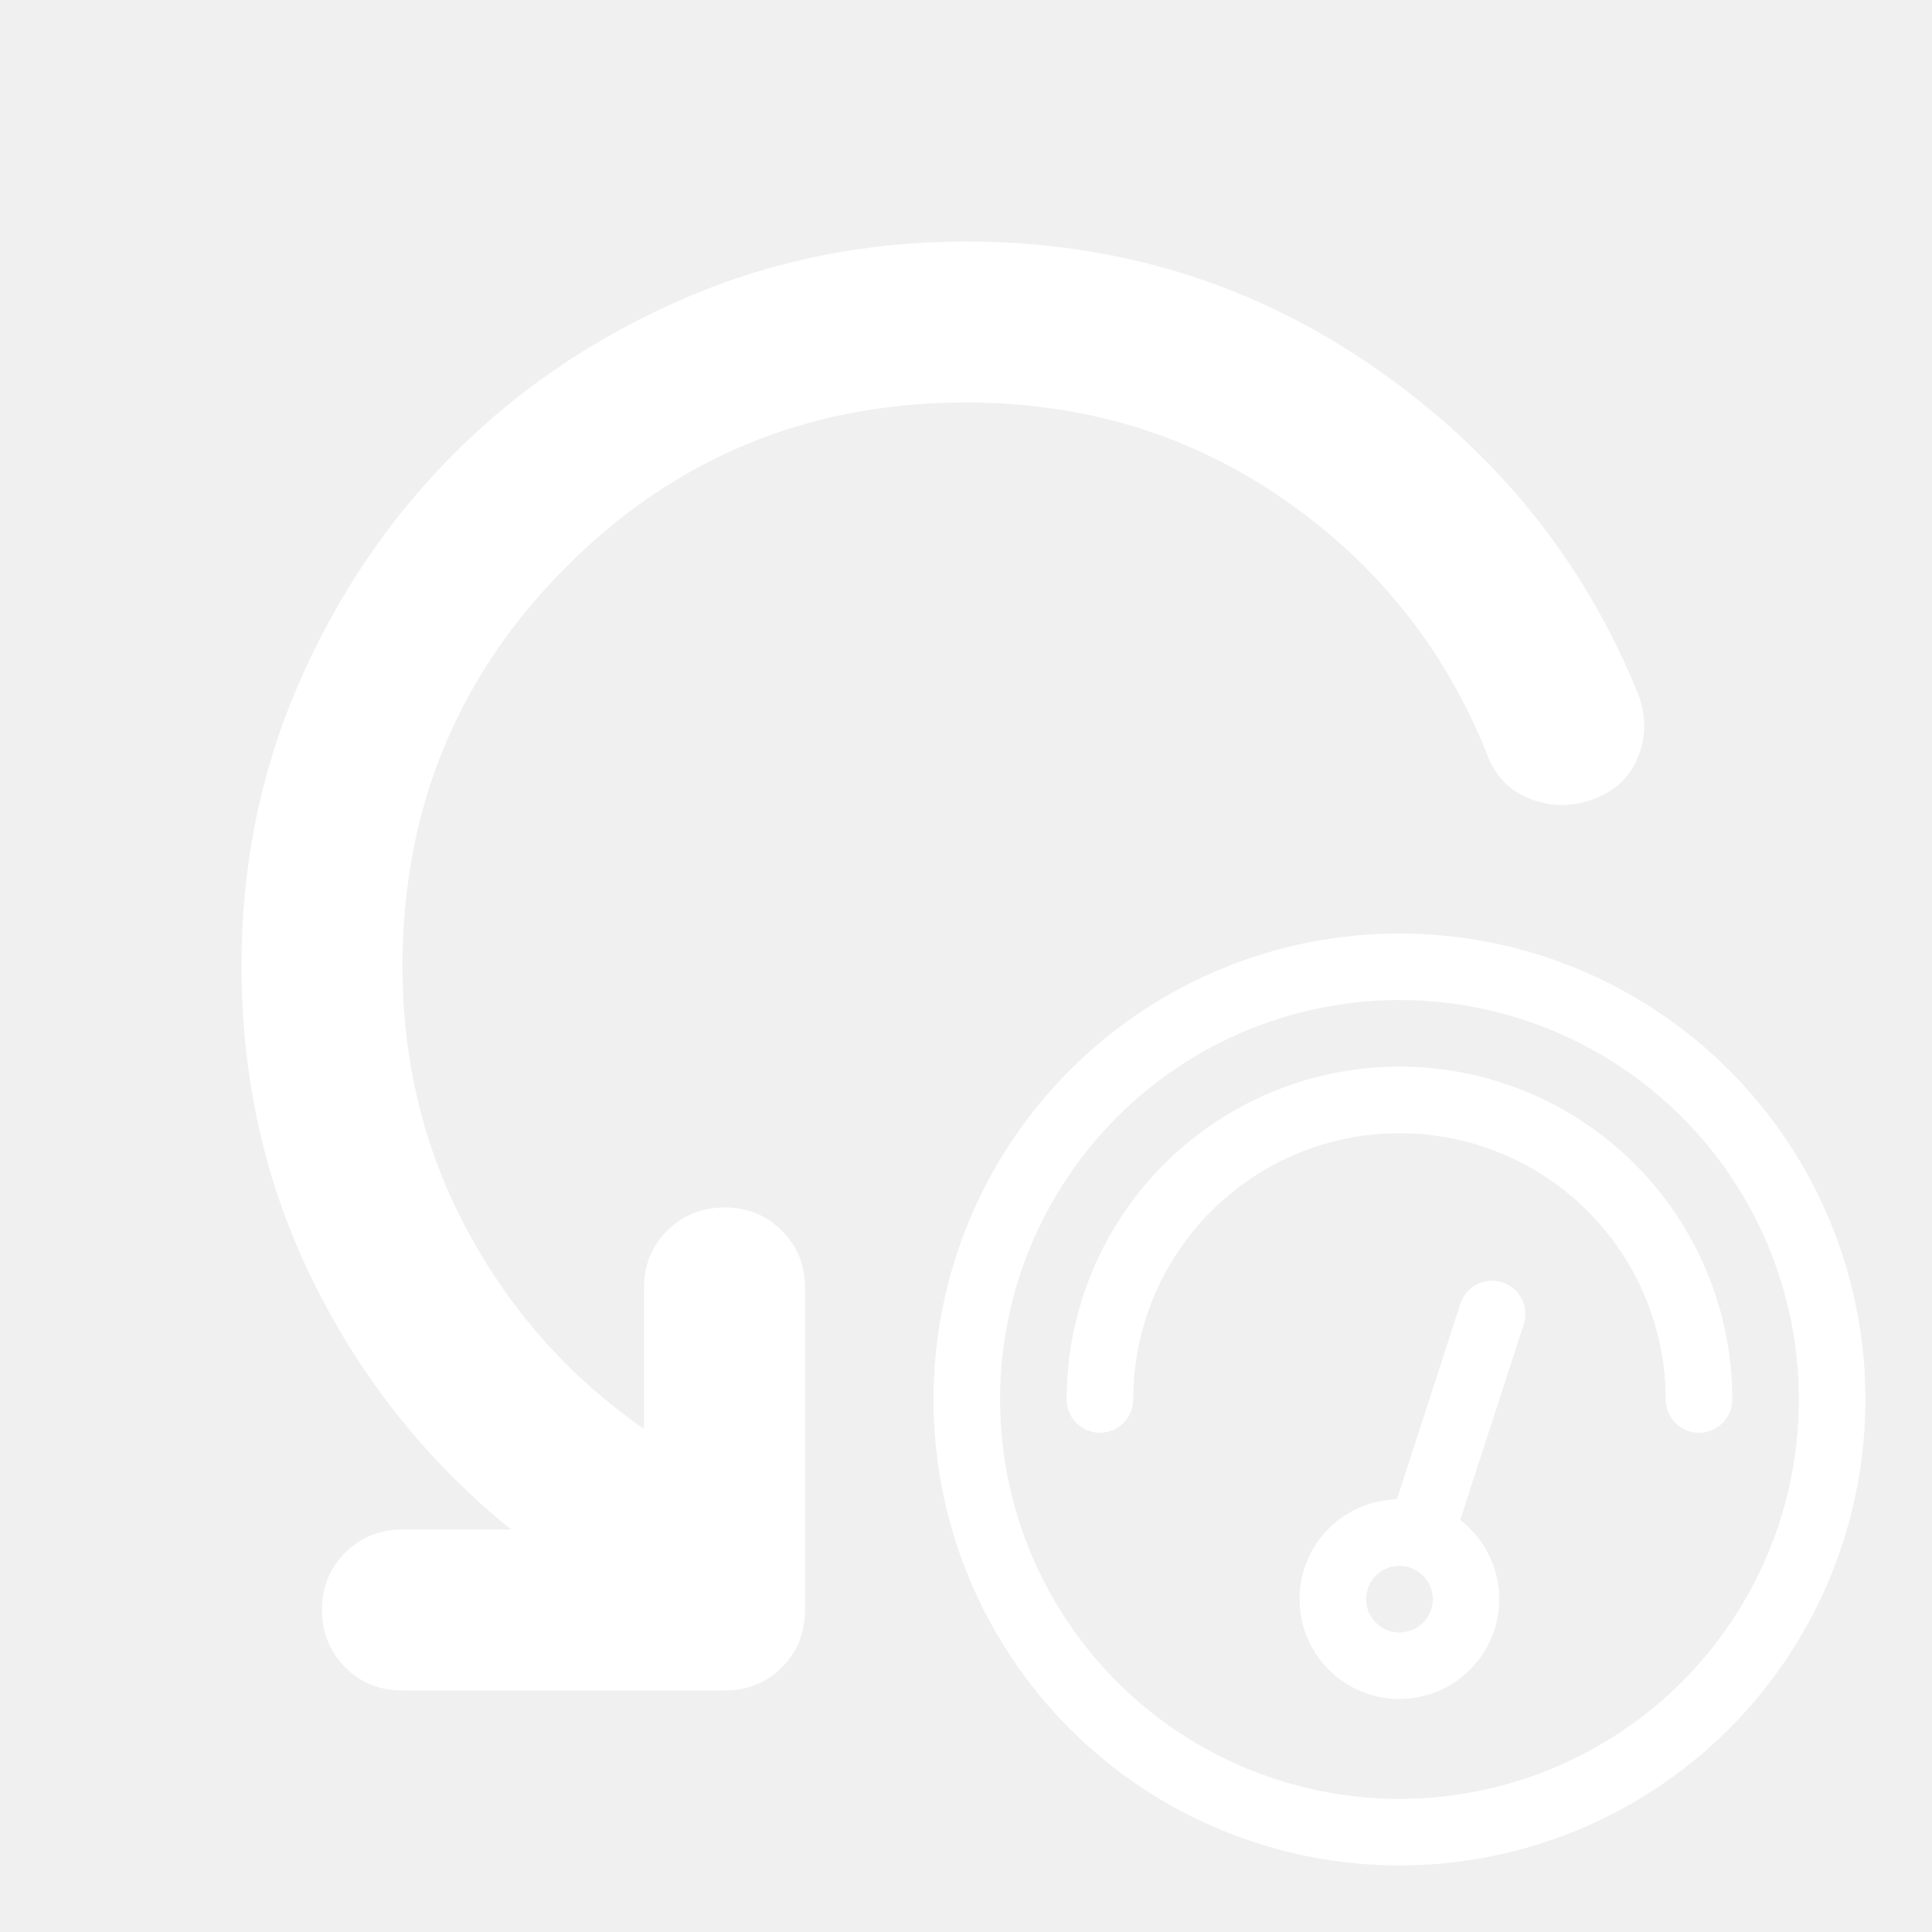
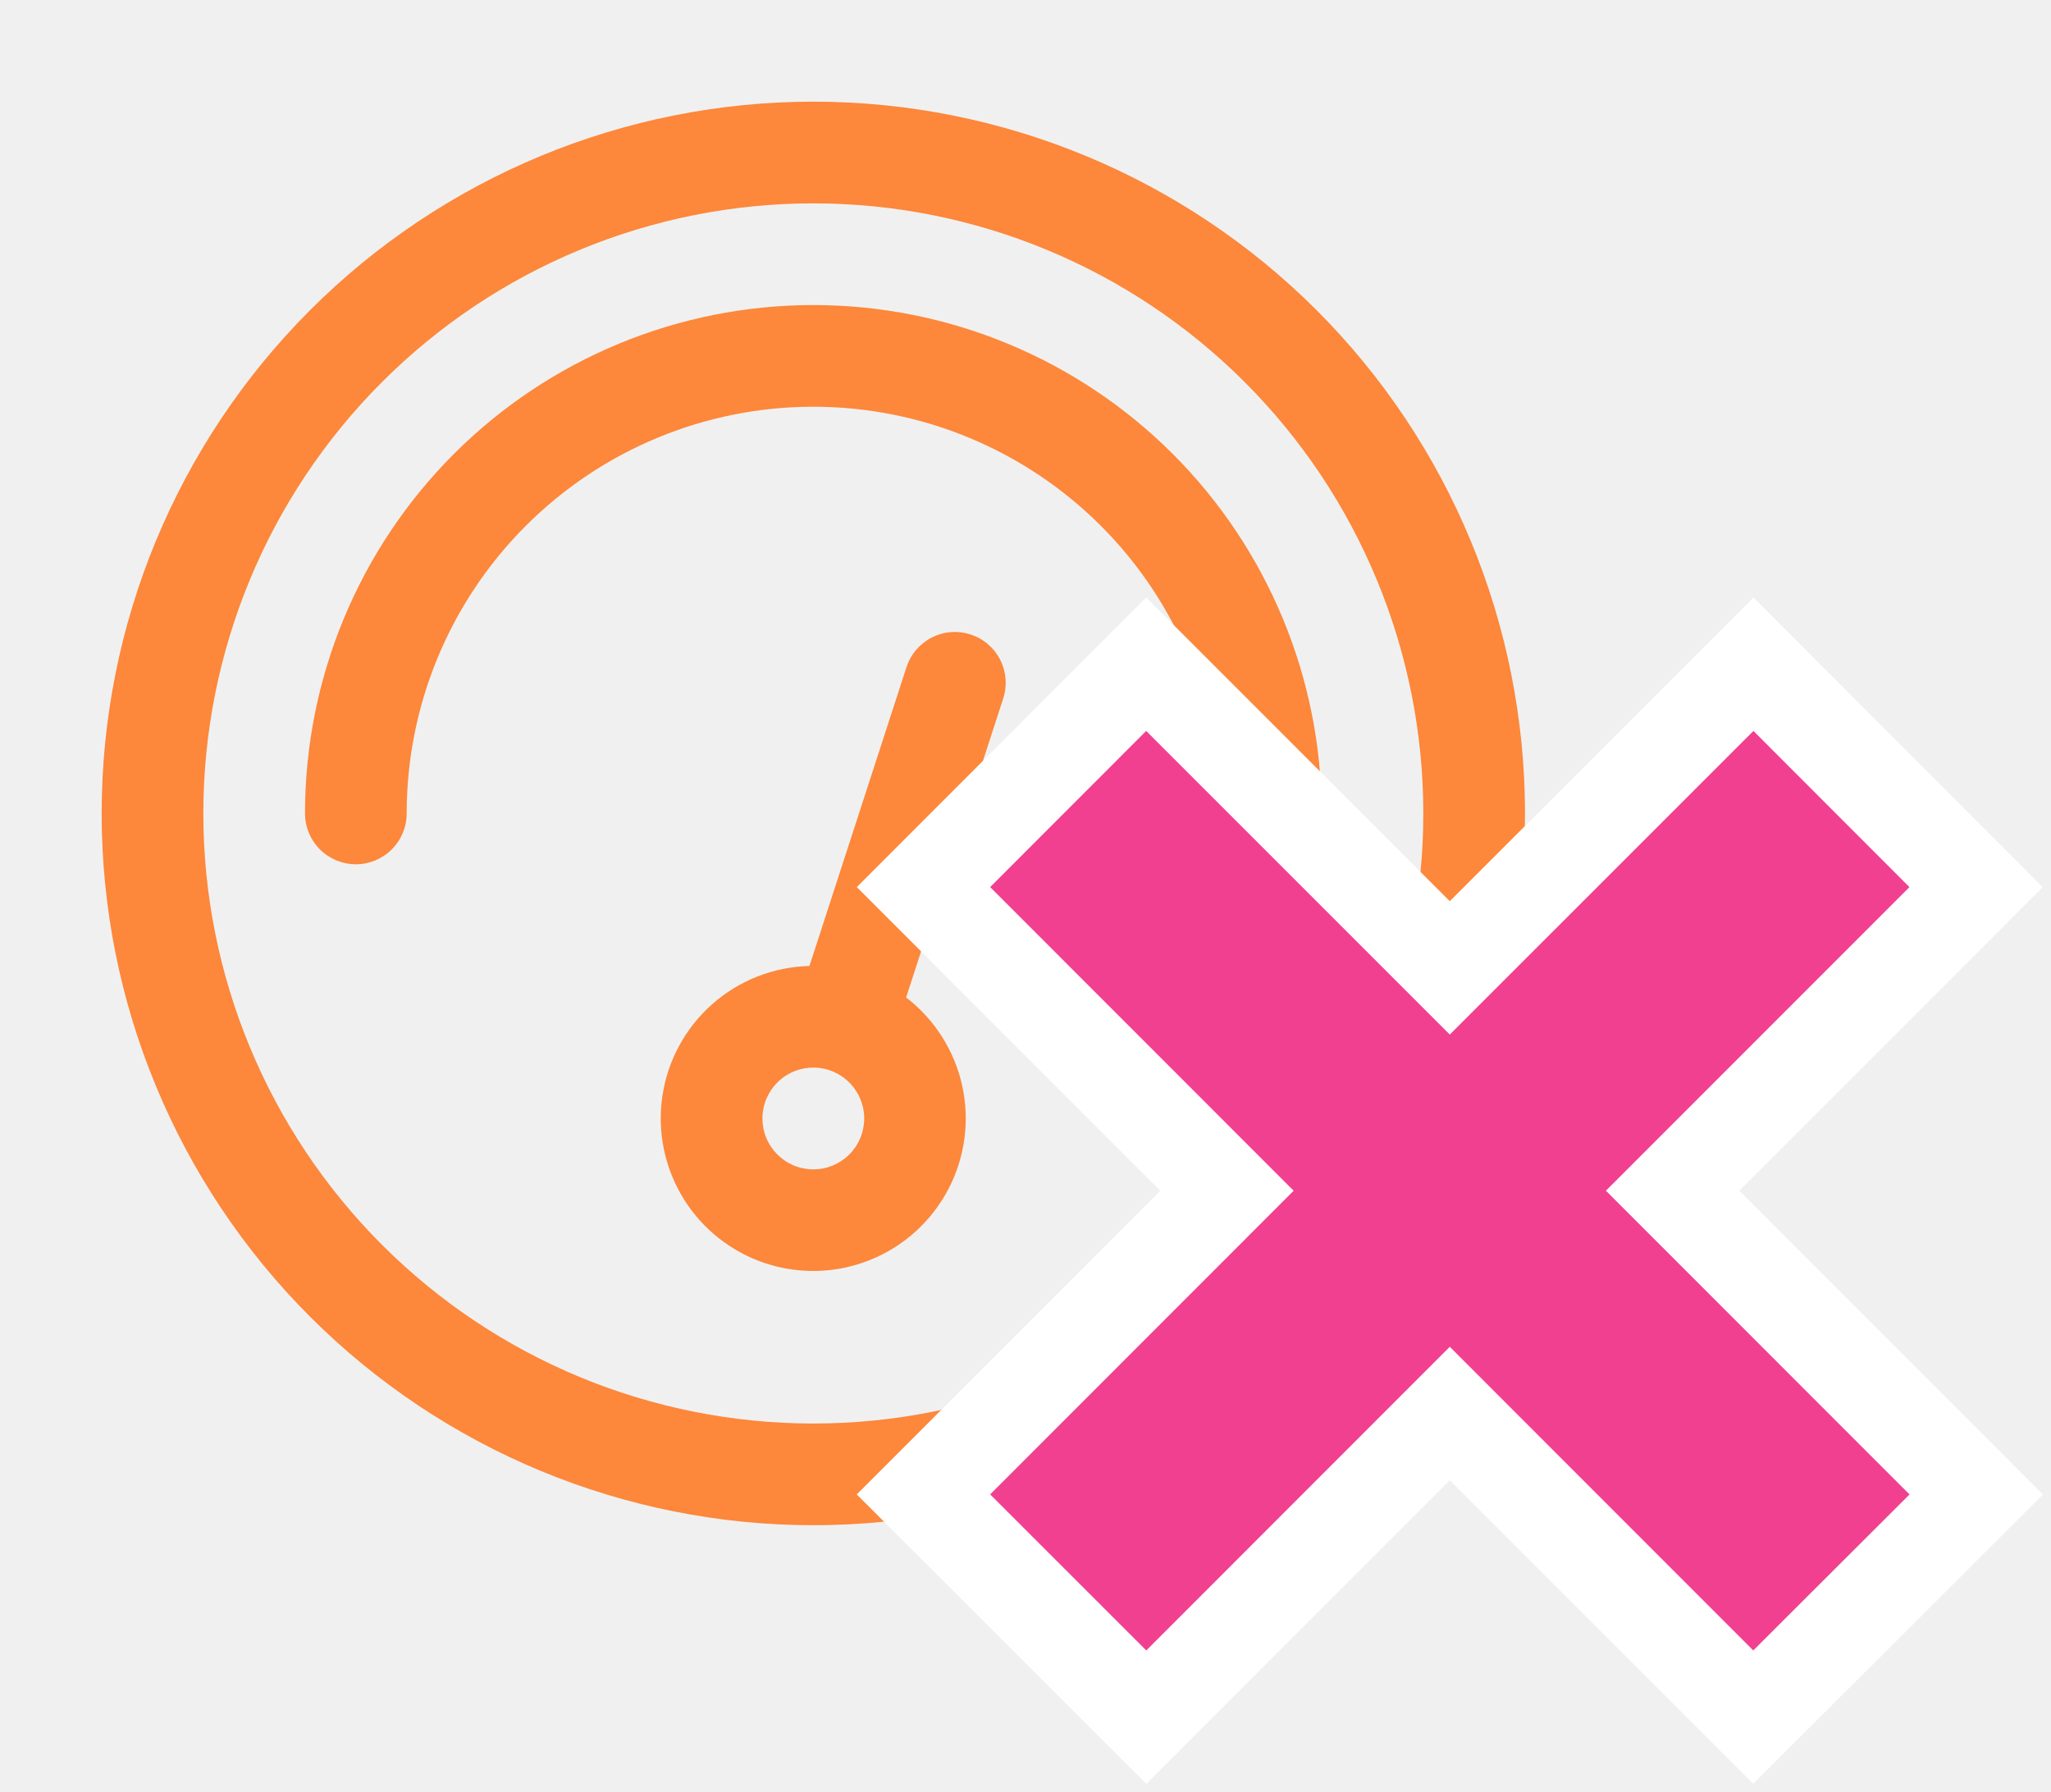
- <svg xmlns="http://www.w3.org/2000/svg" width="78" height="78" viewBox="0 0 78 78" fill="none">
-   <path d="M39 16.25C32.663 16.25 27.287 18.458 22.873 22.873C18.46 27.289 16.252 32.665 16.25 39C16.25 42.9 17.131 46.475 18.892 49.725C20.654 52.975 23.023 55.629 26 57.688V52C26 51.079 26.312 50.308 26.936 49.686C27.56 49.064 28.331 48.752 29.25 48.75C30.169 48.748 30.941 49.06 31.567 49.686C32.193 50.312 32.504 51.084 32.5 52V65C32.5 65.921 32.188 66.693 31.564 67.317C30.94 67.941 30.169 68.252 29.25 68.25H16.25C15.329 68.25 14.558 67.938 13.936 67.314C13.314 66.69 13.002 65.919 13 65C12.998 64.081 13.31 63.31 13.936 62.686C14.562 62.062 15.334 61.75 16.25 61.75H20.637C17.279 59.042 14.625 55.724 12.675 51.798C10.725 47.873 9.75 43.606 9.75 39C9.75 34.938 10.522 31.133 12.067 27.586C13.612 24.039 15.696 20.952 18.32 18.323C20.944 15.695 24.032 13.61 27.583 12.067C31.134 10.525 34.94 9.752 39 9.75C45.121 9.75 50.633 11.456 55.536 14.869C60.439 18.281 63.973 22.669 66.138 28.031C66.463 28.898 66.463 29.738 66.138 30.55C65.812 31.363 65.217 31.931 64.35 32.256C63.483 32.581 62.63 32.581 61.789 32.256C60.948 31.931 60.367 31.335 60.044 30.469C58.365 26.244 55.642 22.818 51.877 20.192C48.111 17.566 43.819 16.252 39 16.25Z" fill="white" />
-   <path d="M56.5 72.625C58.618 72.625 60.714 72.208 62.671 71.398C64.627 70.587 66.405 69.399 67.902 67.902C69.399 66.405 70.587 64.627 71.398 62.671C72.208 60.714 72.625 58.618 72.625 56.5C72.625 54.382 72.208 52.286 71.398 50.329C70.587 48.373 69.399 46.595 67.902 45.098C66.405 43.601 64.627 42.413 62.671 41.602C60.714 40.792 58.618 40.375 56.5 40.375C52.223 40.375 48.122 42.074 45.098 45.098C42.074 48.122 40.375 52.223 40.375 56.5C40.375 60.777 42.074 64.878 45.098 67.902C48.122 70.926 52.223 72.625 56.5 72.625ZM56.5 75.312C51.511 75.312 46.726 73.331 43.198 69.802C39.669 66.274 37.688 61.489 37.688 56.5C37.688 51.511 39.669 46.726 43.198 43.198C46.726 39.669 51.511 37.688 56.5 37.688C61.489 37.688 66.274 39.669 69.802 43.198C73.331 46.726 75.312 51.511 75.312 56.5C75.312 61.489 73.331 66.274 69.802 69.802C66.274 73.331 61.489 75.312 56.5 75.312Z" fill="white" />
-   <path d="M43.062 56.5C43.062 52.936 44.478 49.518 46.998 46.998C49.518 44.478 52.936 43.062 56.5 43.062C60.064 43.062 63.482 44.478 66.002 46.998C68.522 49.518 69.938 52.936 69.938 56.5C69.938 56.856 69.796 57.198 69.544 57.45C69.292 57.702 68.95 57.844 68.594 57.844C68.237 57.844 67.896 57.702 67.644 57.45C67.392 57.198 67.25 56.856 67.25 56.5C67.25 53.649 66.117 50.915 64.101 48.899C62.085 46.883 59.351 45.75 56.5 45.75C53.649 45.75 50.915 46.883 48.899 48.899C46.883 50.915 45.75 53.649 45.75 56.5C45.75 56.856 45.608 57.198 45.356 57.45C45.104 57.702 44.763 57.844 44.406 57.844C44.05 57.844 43.708 57.702 43.456 57.45C43.204 57.198 43.062 56.856 43.062 56.5Z" fill="white" />
-   <path d="M58.953 61.364C59.707 61.944 60.232 62.771 60.435 63.7C60.638 64.629 60.507 65.6 60.063 66.441C59.62 67.282 58.893 67.939 58.012 68.297C57.131 68.654 56.152 68.689 55.248 68.394C54.344 68.099 53.573 67.494 53.072 66.686C52.57 65.878 52.371 64.919 52.508 63.978C52.646 63.037 53.111 62.175 53.823 61.544C54.535 60.914 55.446 60.555 56.397 60.531L58.958 52.646C59.011 52.476 59.097 52.319 59.212 52.183C59.326 52.047 59.466 51.935 59.624 51.853C59.782 51.772 59.955 51.722 60.132 51.708C60.309 51.694 60.487 51.715 60.656 51.769C60.825 51.824 60.981 51.912 61.116 52.028C61.251 52.144 61.361 52.285 61.441 52.444C61.521 52.603 61.569 52.776 61.581 52.953C61.594 53.13 61.571 53.308 61.514 53.477L58.953 61.362V61.364ZM56.083 65.842C56.251 65.896 56.428 65.917 56.604 65.904C56.78 65.89 56.952 65.842 57.109 65.761C57.267 65.681 57.407 65.571 57.522 65.437C57.636 65.302 57.724 65.147 57.778 64.979C57.833 64.811 57.854 64.634 57.84 64.458C57.827 64.282 57.778 64.11 57.698 63.952C57.618 63.795 57.508 63.655 57.374 63.54C57.239 63.425 57.084 63.338 56.916 63.283C56.577 63.173 56.207 63.202 55.889 63.363C55.571 63.525 55.33 63.807 55.22 64.146C55.109 64.485 55.138 64.854 55.3 65.172C55.462 65.49 55.743 65.731 56.083 65.842Z" fill="white" />
+ <svg xmlns="http://www.w3.org/2000/svg" width="87" height="76" viewBox="0 0 87 76" fill="none">
+   <path d="M34.5 60.375C37.898 60.375 41.263 59.706 44.402 58.405C47.541 57.105 50.394 55.199 52.796 52.796C55.199 50.394 57.105 47.541 58.405 44.402C59.706 41.263 60.375 37.898 60.375 34.5C60.375 31.102 59.706 27.737 58.405 24.598C57.105 21.459 55.199 18.606 52.796 16.204C50.394 13.801 47.541 11.895 44.402 10.595C41.263 9.294 37.898 8.625 34.5 8.625C27.637 8.625 21.056 11.351 16.204 16.204C11.351 21.056 8.625 27.637 8.625 34.5C8.625 41.362 11.351 47.944 16.204 52.796C21.056 57.649 27.637 60.375 34.5 60.375ZM34.5 64.688C26.494 64.688 18.816 61.507 13.154 55.846C7.493 50.184 4.312 42.506 4.312 34.5C4.312 26.494 7.493 18.816 13.154 13.154C18.816 7.493 26.494 4.312 34.5 4.312C42.506 4.312 50.184 7.493 55.846 13.154C61.507 18.816 64.688 26.494 64.688 34.5C64.688 42.506 61.507 50.184 55.846 55.846C50.184 61.507 42.506 64.688 34.5 64.688Z" fill="#FD873A" />
+   <path d="M12.938 34.5C12.938 28.781 15.209 23.297 19.253 19.253C23.297 15.209 28.781 12.938 34.5 12.938C40.219 12.938 45.703 15.209 49.747 19.253C53.791 23.297 56.062 28.781 56.062 34.5C56.062 35.072 55.835 35.62 55.431 36.025C55.027 36.429 54.478 36.656 53.906 36.656C53.334 36.656 52.786 36.429 52.382 36.025C51.977 35.62 51.75 35.072 51.75 34.5C51.75 29.925 49.933 25.537 46.698 22.302C43.463 19.067 39.075 17.25 34.5 17.25C29.925 17.25 25.537 19.067 22.302 22.302C19.067 25.537 17.25 29.925 17.25 34.5C17.25 35.072 17.023 35.62 16.618 36.025C16.214 36.429 15.666 36.656 15.094 36.656C14.522 36.656 13.973 36.429 13.569 36.025C13.165 35.62 12.938 35.072 12.938 34.5Z" fill="#FD873A" />
+   <path d="M38.437 42.306C39.647 43.235 40.489 44.563 40.816 46.053C41.142 47.544 40.93 49.102 40.219 50.452C39.507 51.802 38.341 52.857 36.927 53.43C35.513 54.004 33.942 54.059 32.491 53.586C31.041 53.113 29.804 52.142 28.999 50.846C28.195 49.549 27.875 48.01 28.095 46.5C28.316 44.99 29.063 43.607 30.205 42.595C31.347 41.583 32.81 41.007 34.336 40.969L38.445 28.316C38.531 28.044 38.669 27.791 38.852 27.573C39.036 27.355 39.261 27.175 39.514 27.044C39.767 26.913 40.044 26.834 40.328 26.811C40.612 26.788 40.898 26.821 41.17 26.909C41.441 26.997 41.692 27.138 41.908 27.324C42.124 27.51 42.302 27.737 42.43 27.991C42.558 28.246 42.634 28.524 42.654 28.808C42.674 29.093 42.638 29.378 42.547 29.648L38.437 42.301V42.306ZM33.831 49.49C34.101 49.578 34.385 49.612 34.667 49.59C34.95 49.568 35.226 49.49 35.478 49.362C35.731 49.233 35.956 49.056 36.14 48.841C36.324 48.625 36.465 48.376 36.552 48.106C36.64 47.836 36.674 47.552 36.652 47.27C36.63 46.987 36.552 46.711 36.424 46.459C36.295 46.206 36.118 45.981 35.903 45.797C35.687 45.613 35.438 45.473 35.168 45.385C34.623 45.208 34.031 45.254 33.521 45.513C33.01 45.773 32.624 46.225 32.447 46.769C32.27 47.314 32.316 47.906 32.575 48.416C32.835 48.927 33.287 49.313 33.831 49.49Z" fill="#FD873A" />
+   <path d="M75.793 29.587L82.41 36.211L83.822 37.625L82.41 39.038L70.949 50.501L82.414 61.969L83.829 63.385L82.413 64.799L75.784 71.415L74.37 72.827L72.957 71.414L61.497 59.95L50.038 71.414L48.625 72.828L47.21 71.415L40.586 64.795L39.171 63.382L40.586 61.967L52.046 50.502L40.586 39.038L39.172 37.624L40.585 36.21L47.205 29.586L48.619 28.171L50.033 29.586L61.498 41.05L72.964 29.586L74.379 28.171L75.793 29.587Z" fill="#F24091" stroke="white" stroke-width="4" />
</svg>
